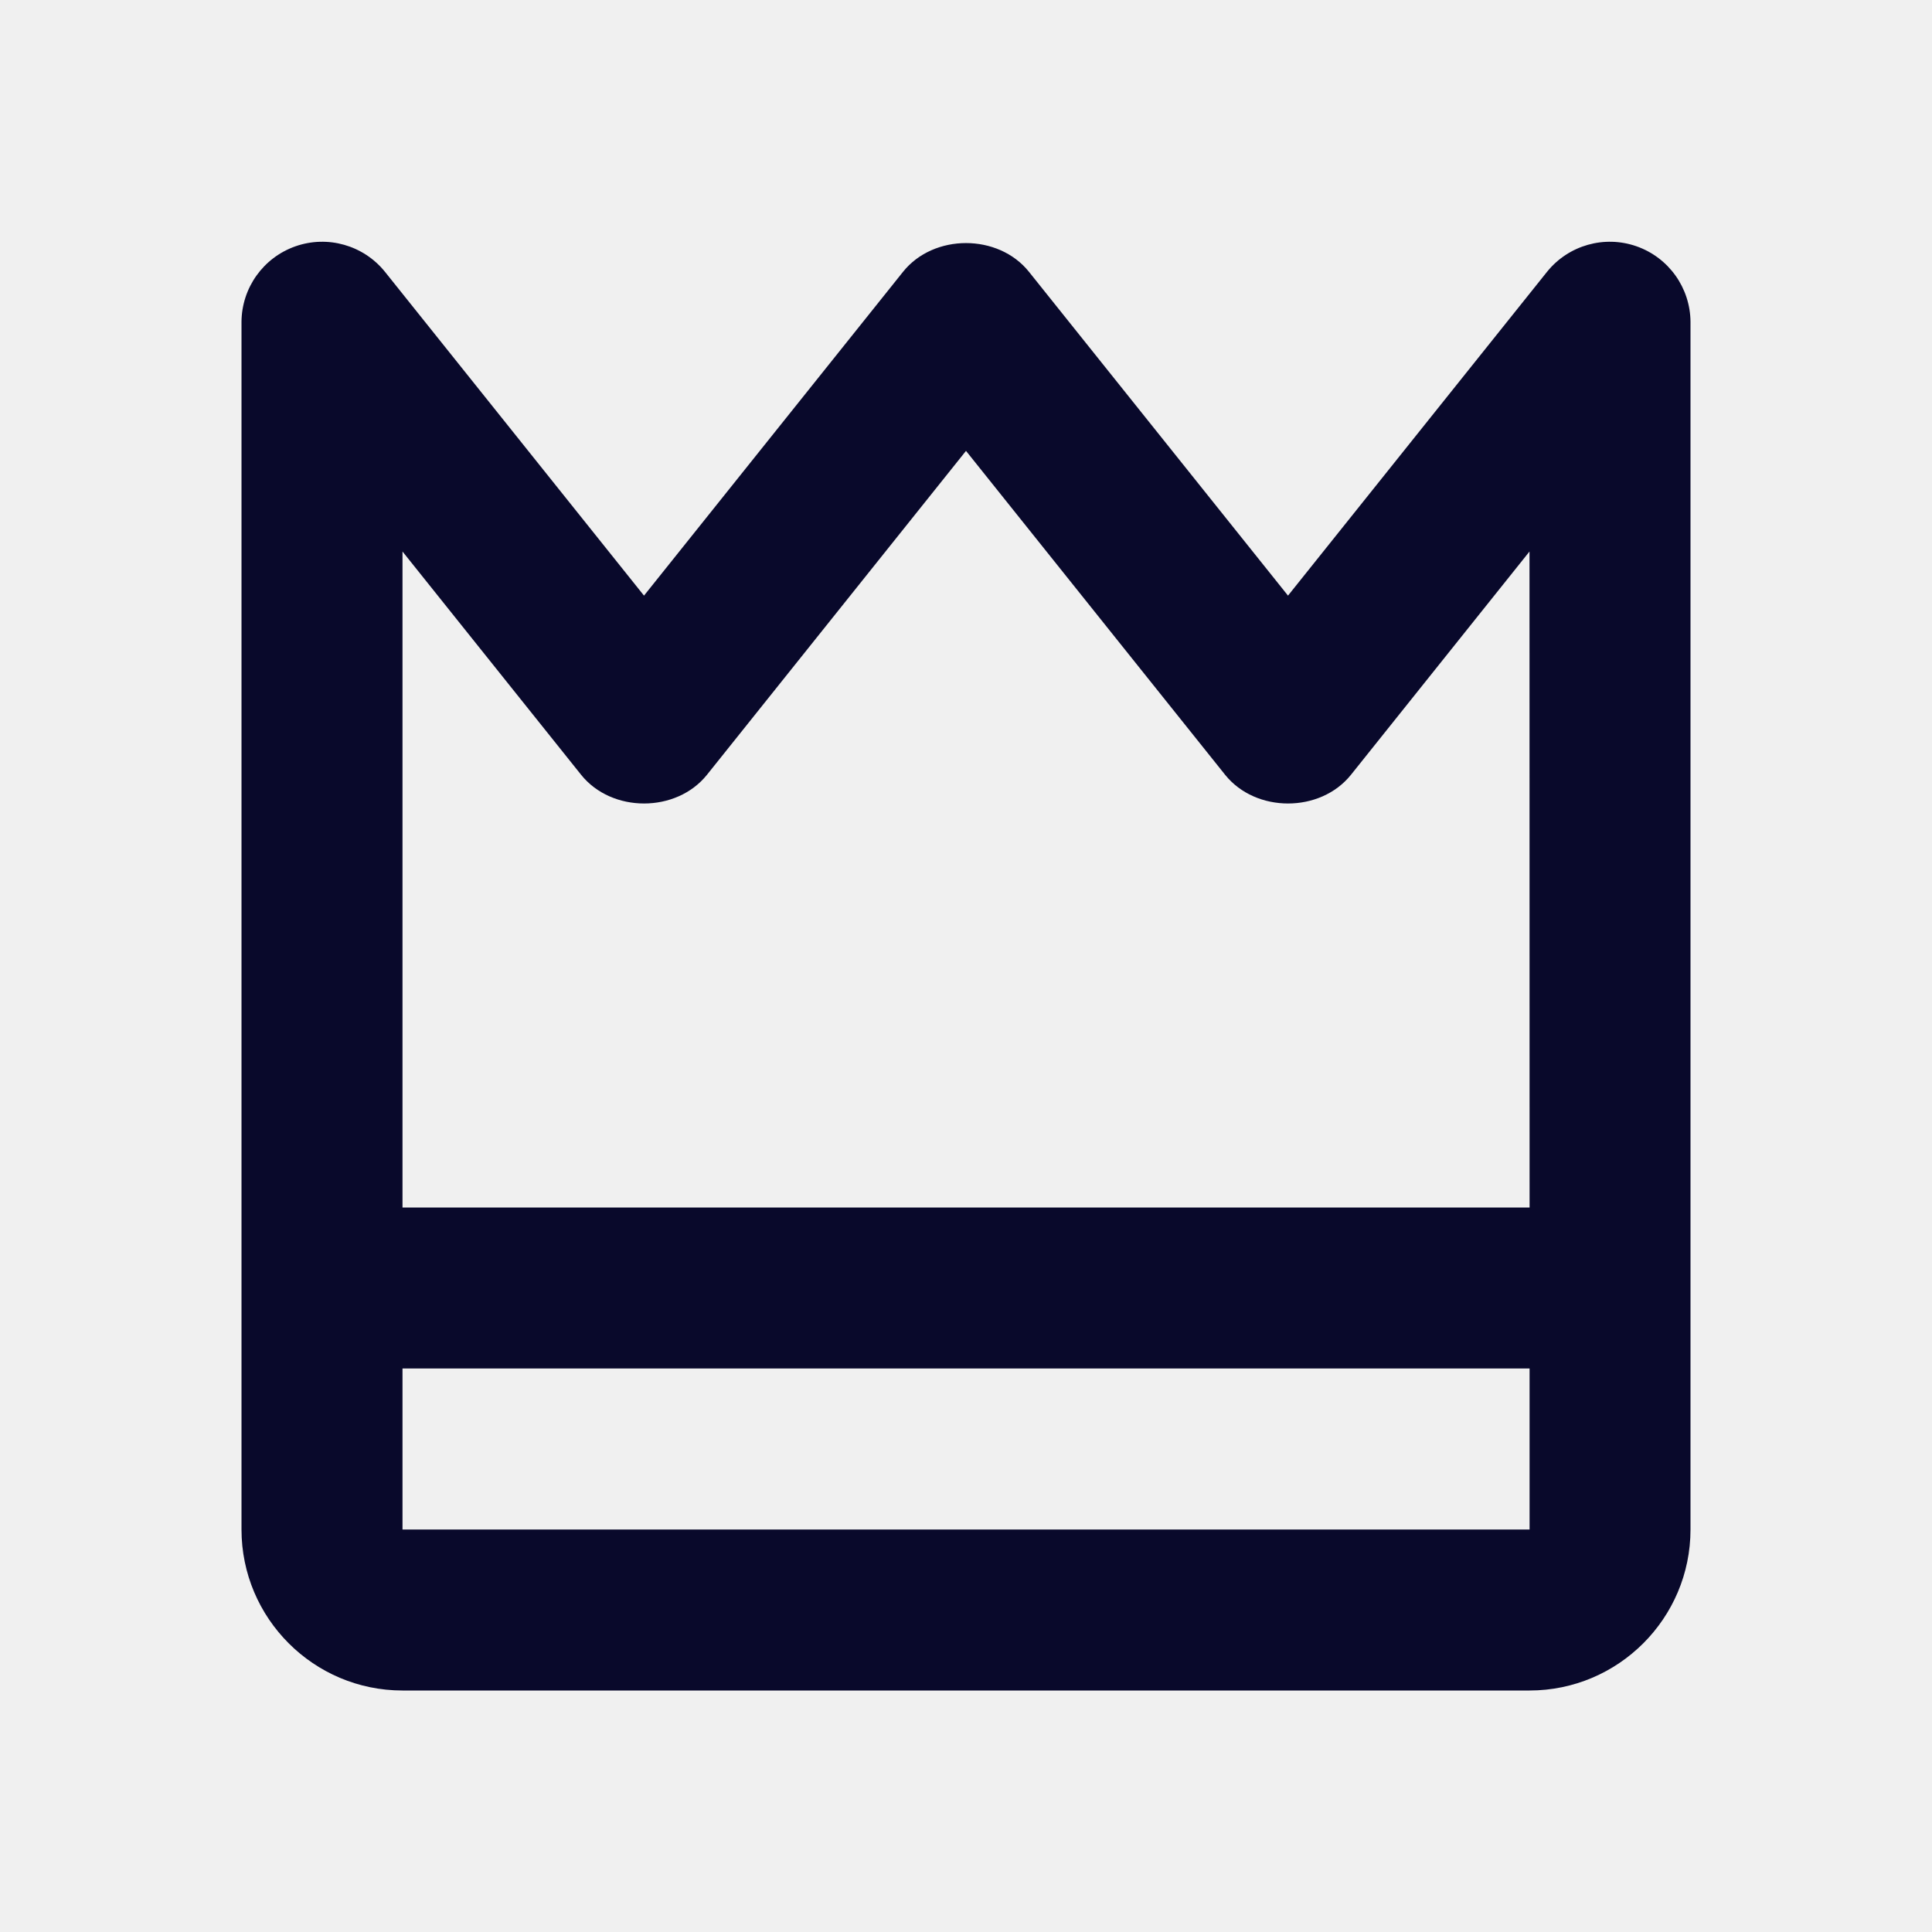
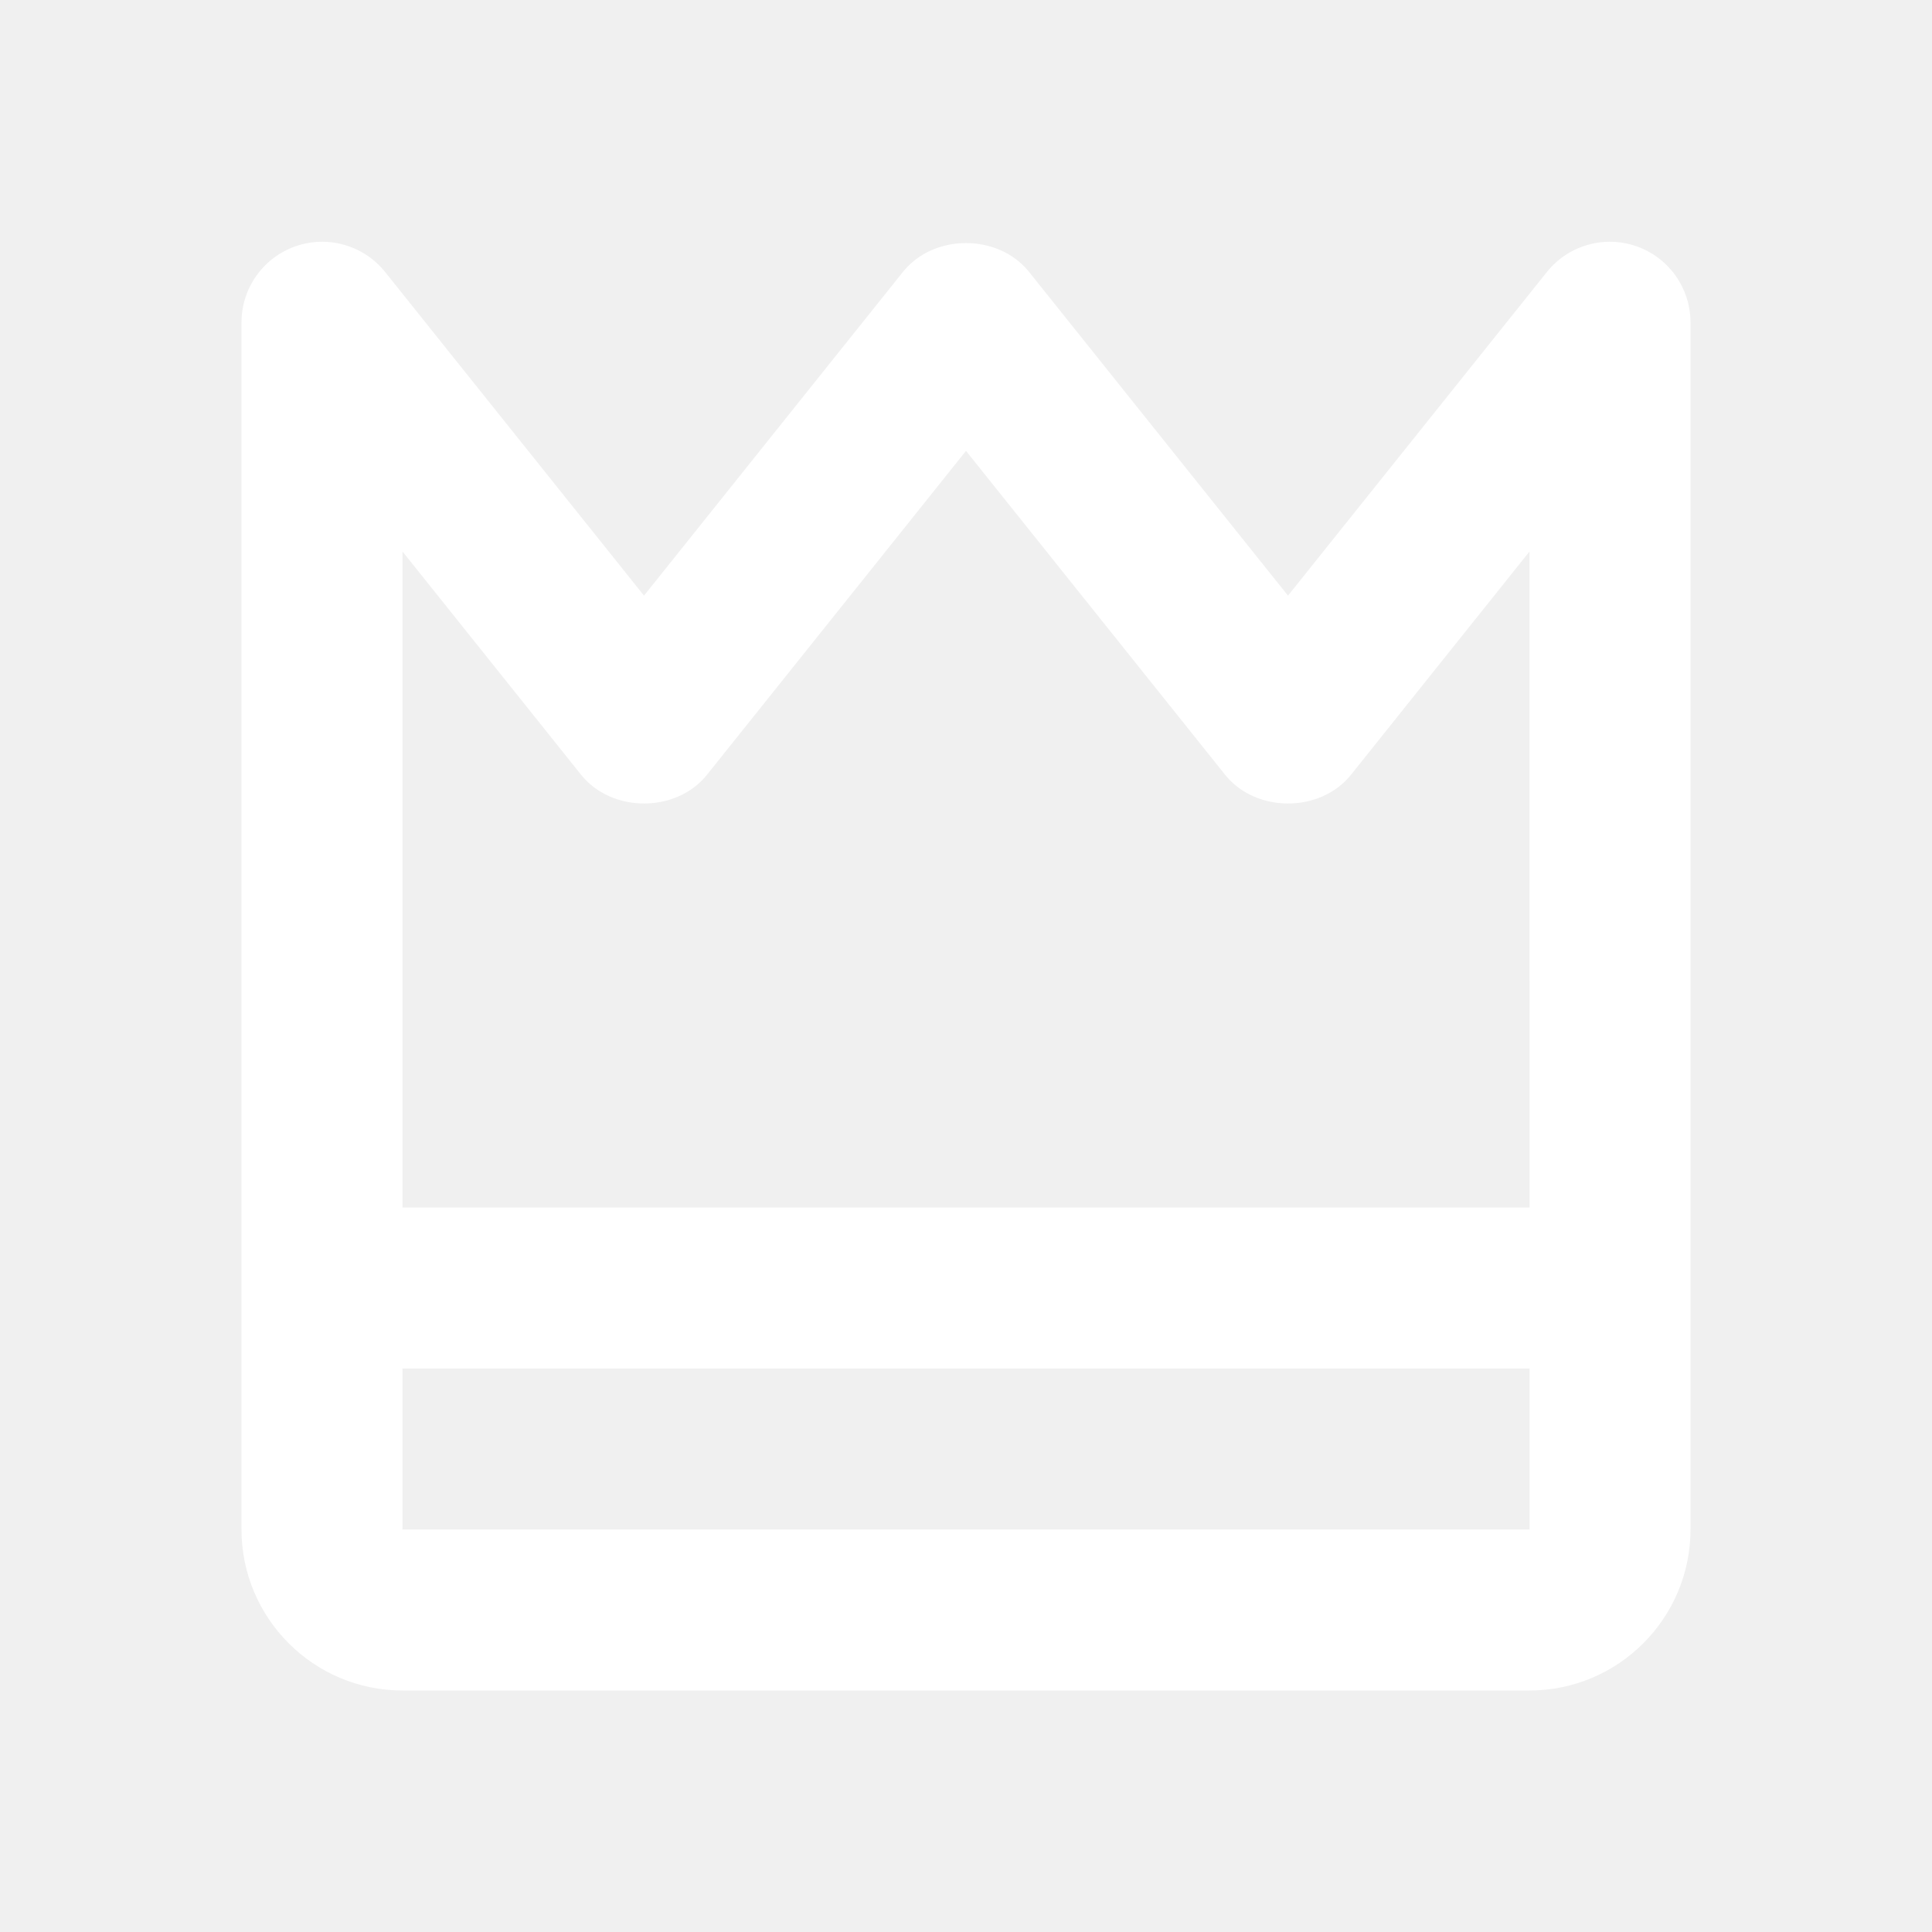
- <svg xmlns="http://www.w3.org/2000/svg" width="24" height="24" viewBox="0 0 24 24" style="fill: #09092B;transform: ;msFilter:;">
+ <svg xmlns="http://www.w3.org/2000/svg" width="24" height="24" viewBox="0 0 24 24" style="fill: #fff ;transform: ;msFilter:;">
  <path d="M11.219 3.375 8 7.399 4.781 3.375A1.002 1.002 0 0 0 3 4v15c0 1.103.897 2 2 2h14c1.103 0 2-.897 2-2V4a1.002 1.002 0 0 0-1.781-.625L16 7.399l-3.219-4.024c-.381-.474-1.181-.474-1.562 0zM5 19v-2h14.001v2H5zm10.219-9.375c.381.475 1.182.475 1.563 0L19 6.851 19.001 15H5V6.851l2.219 2.774c.381.475 1.182.475 1.563 0L12 5.601l3.219 4.024z" />
</svg>
